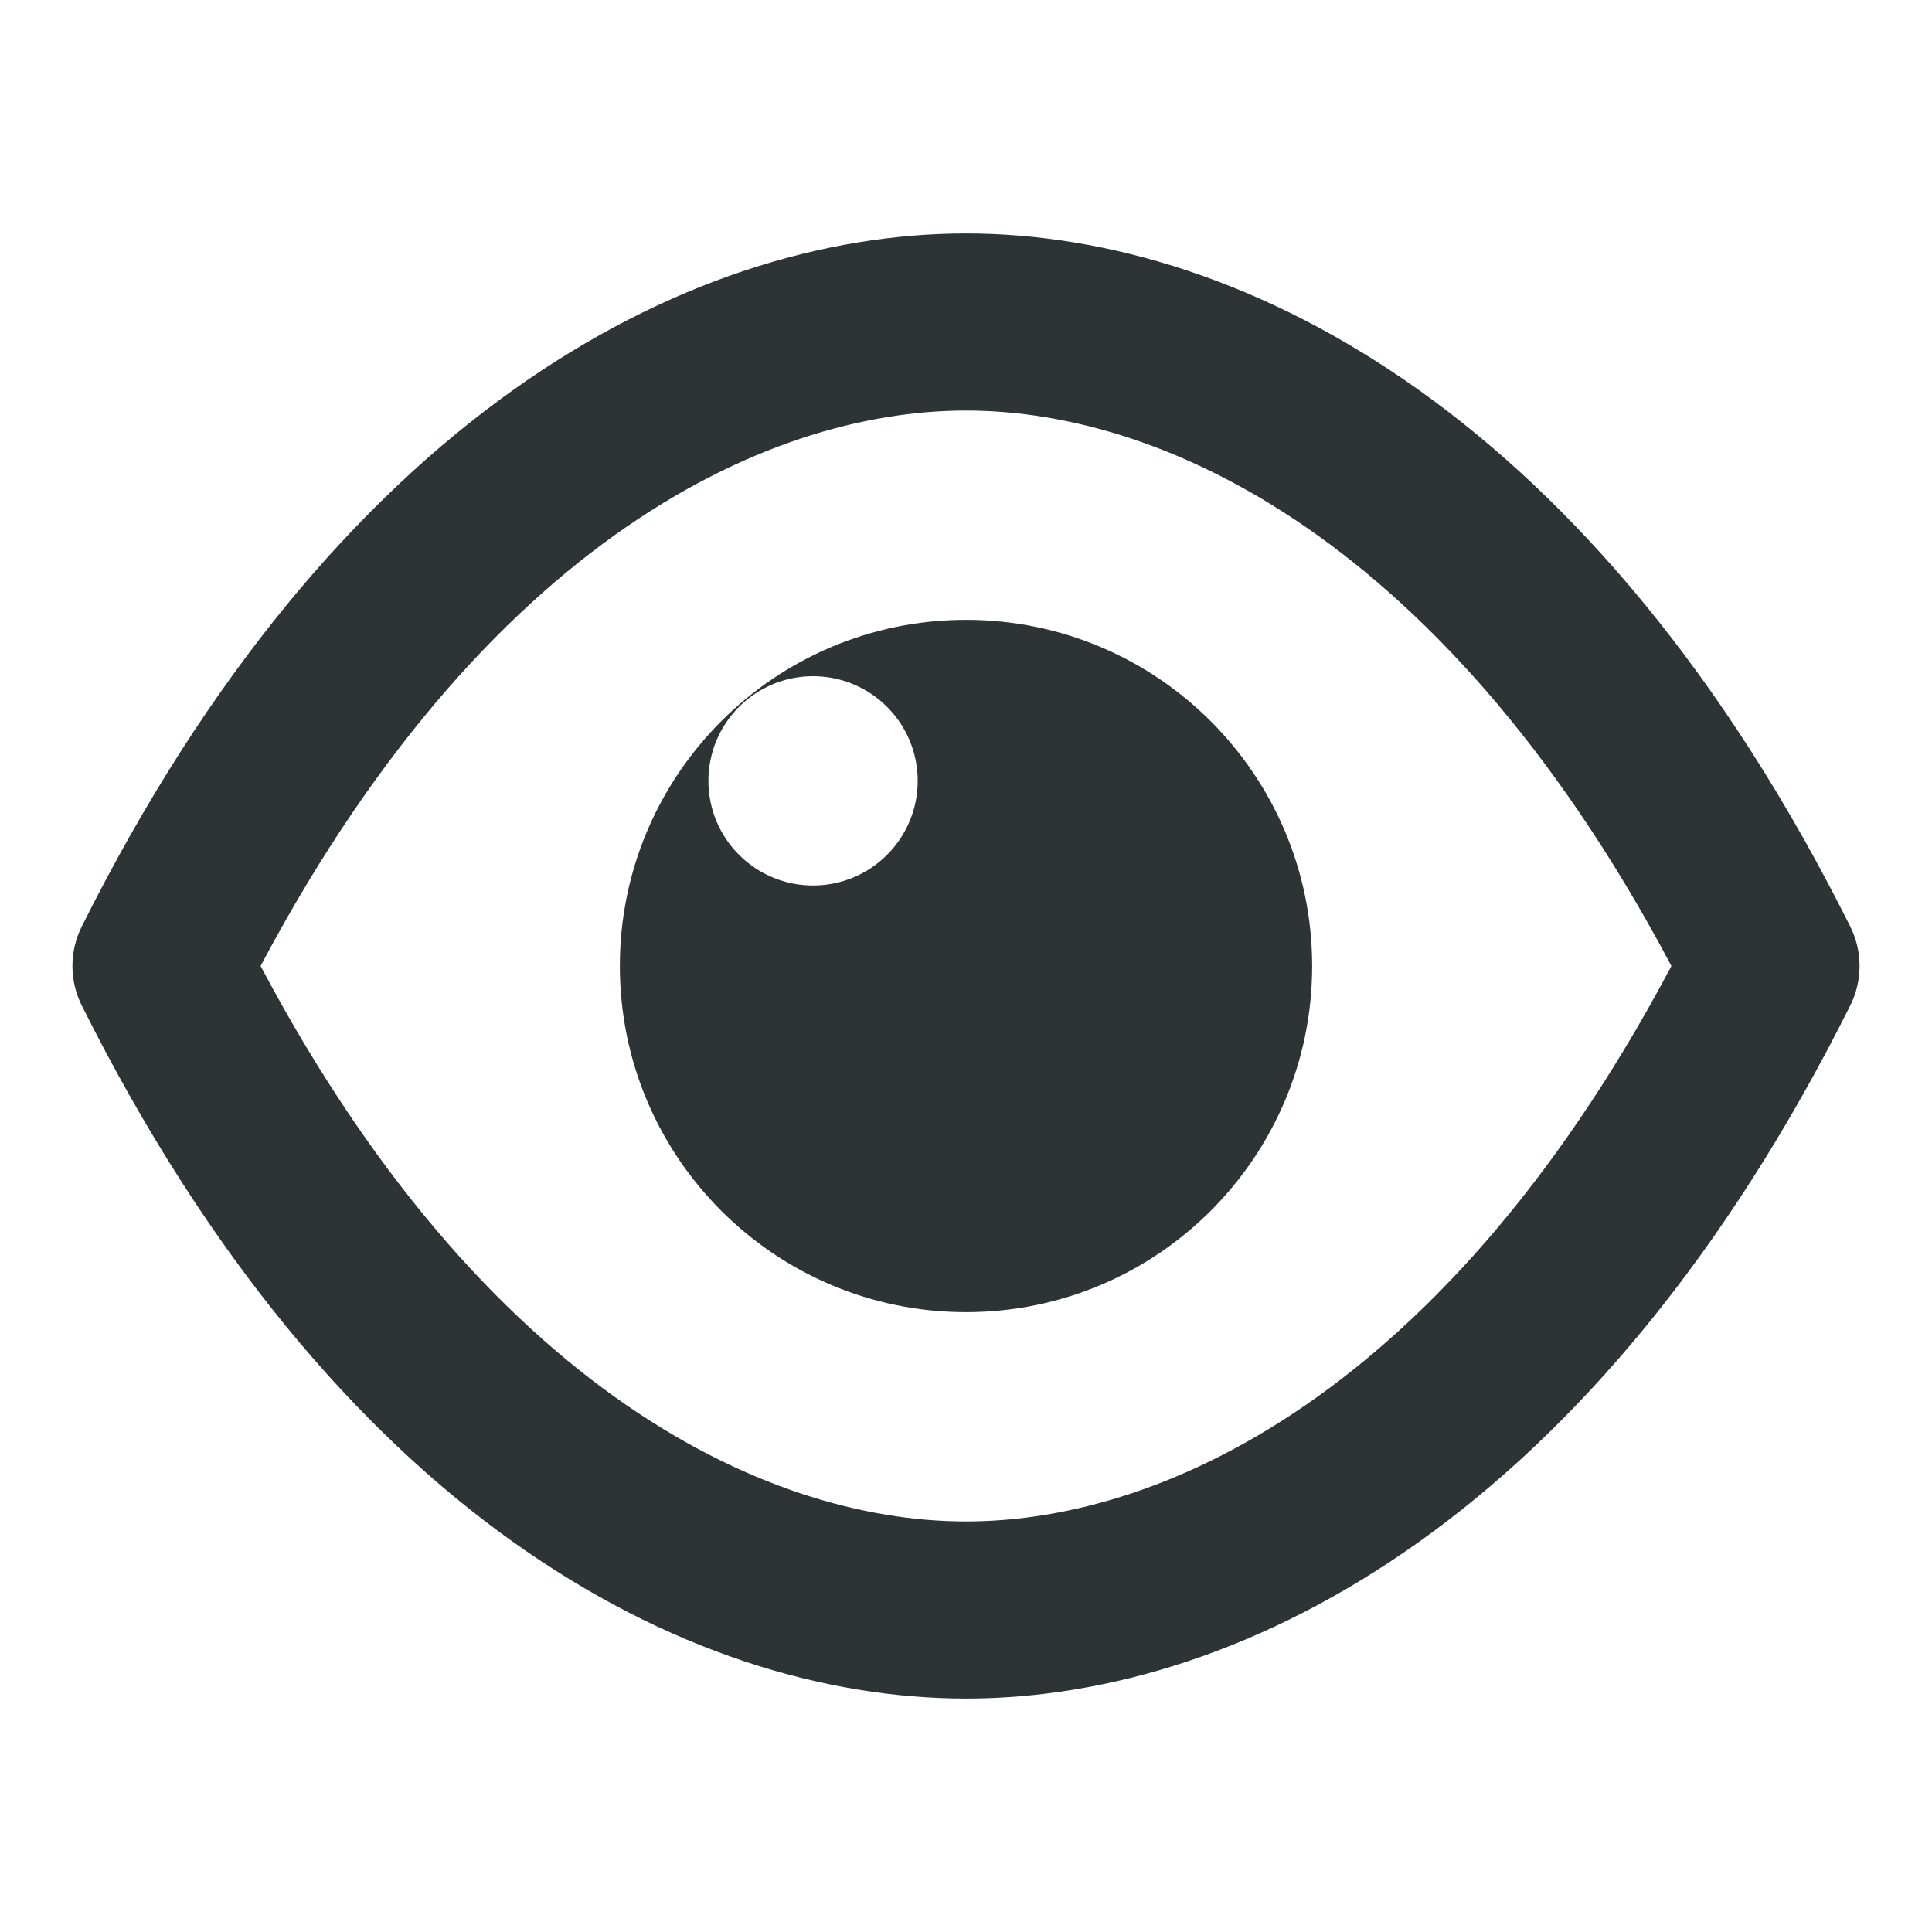
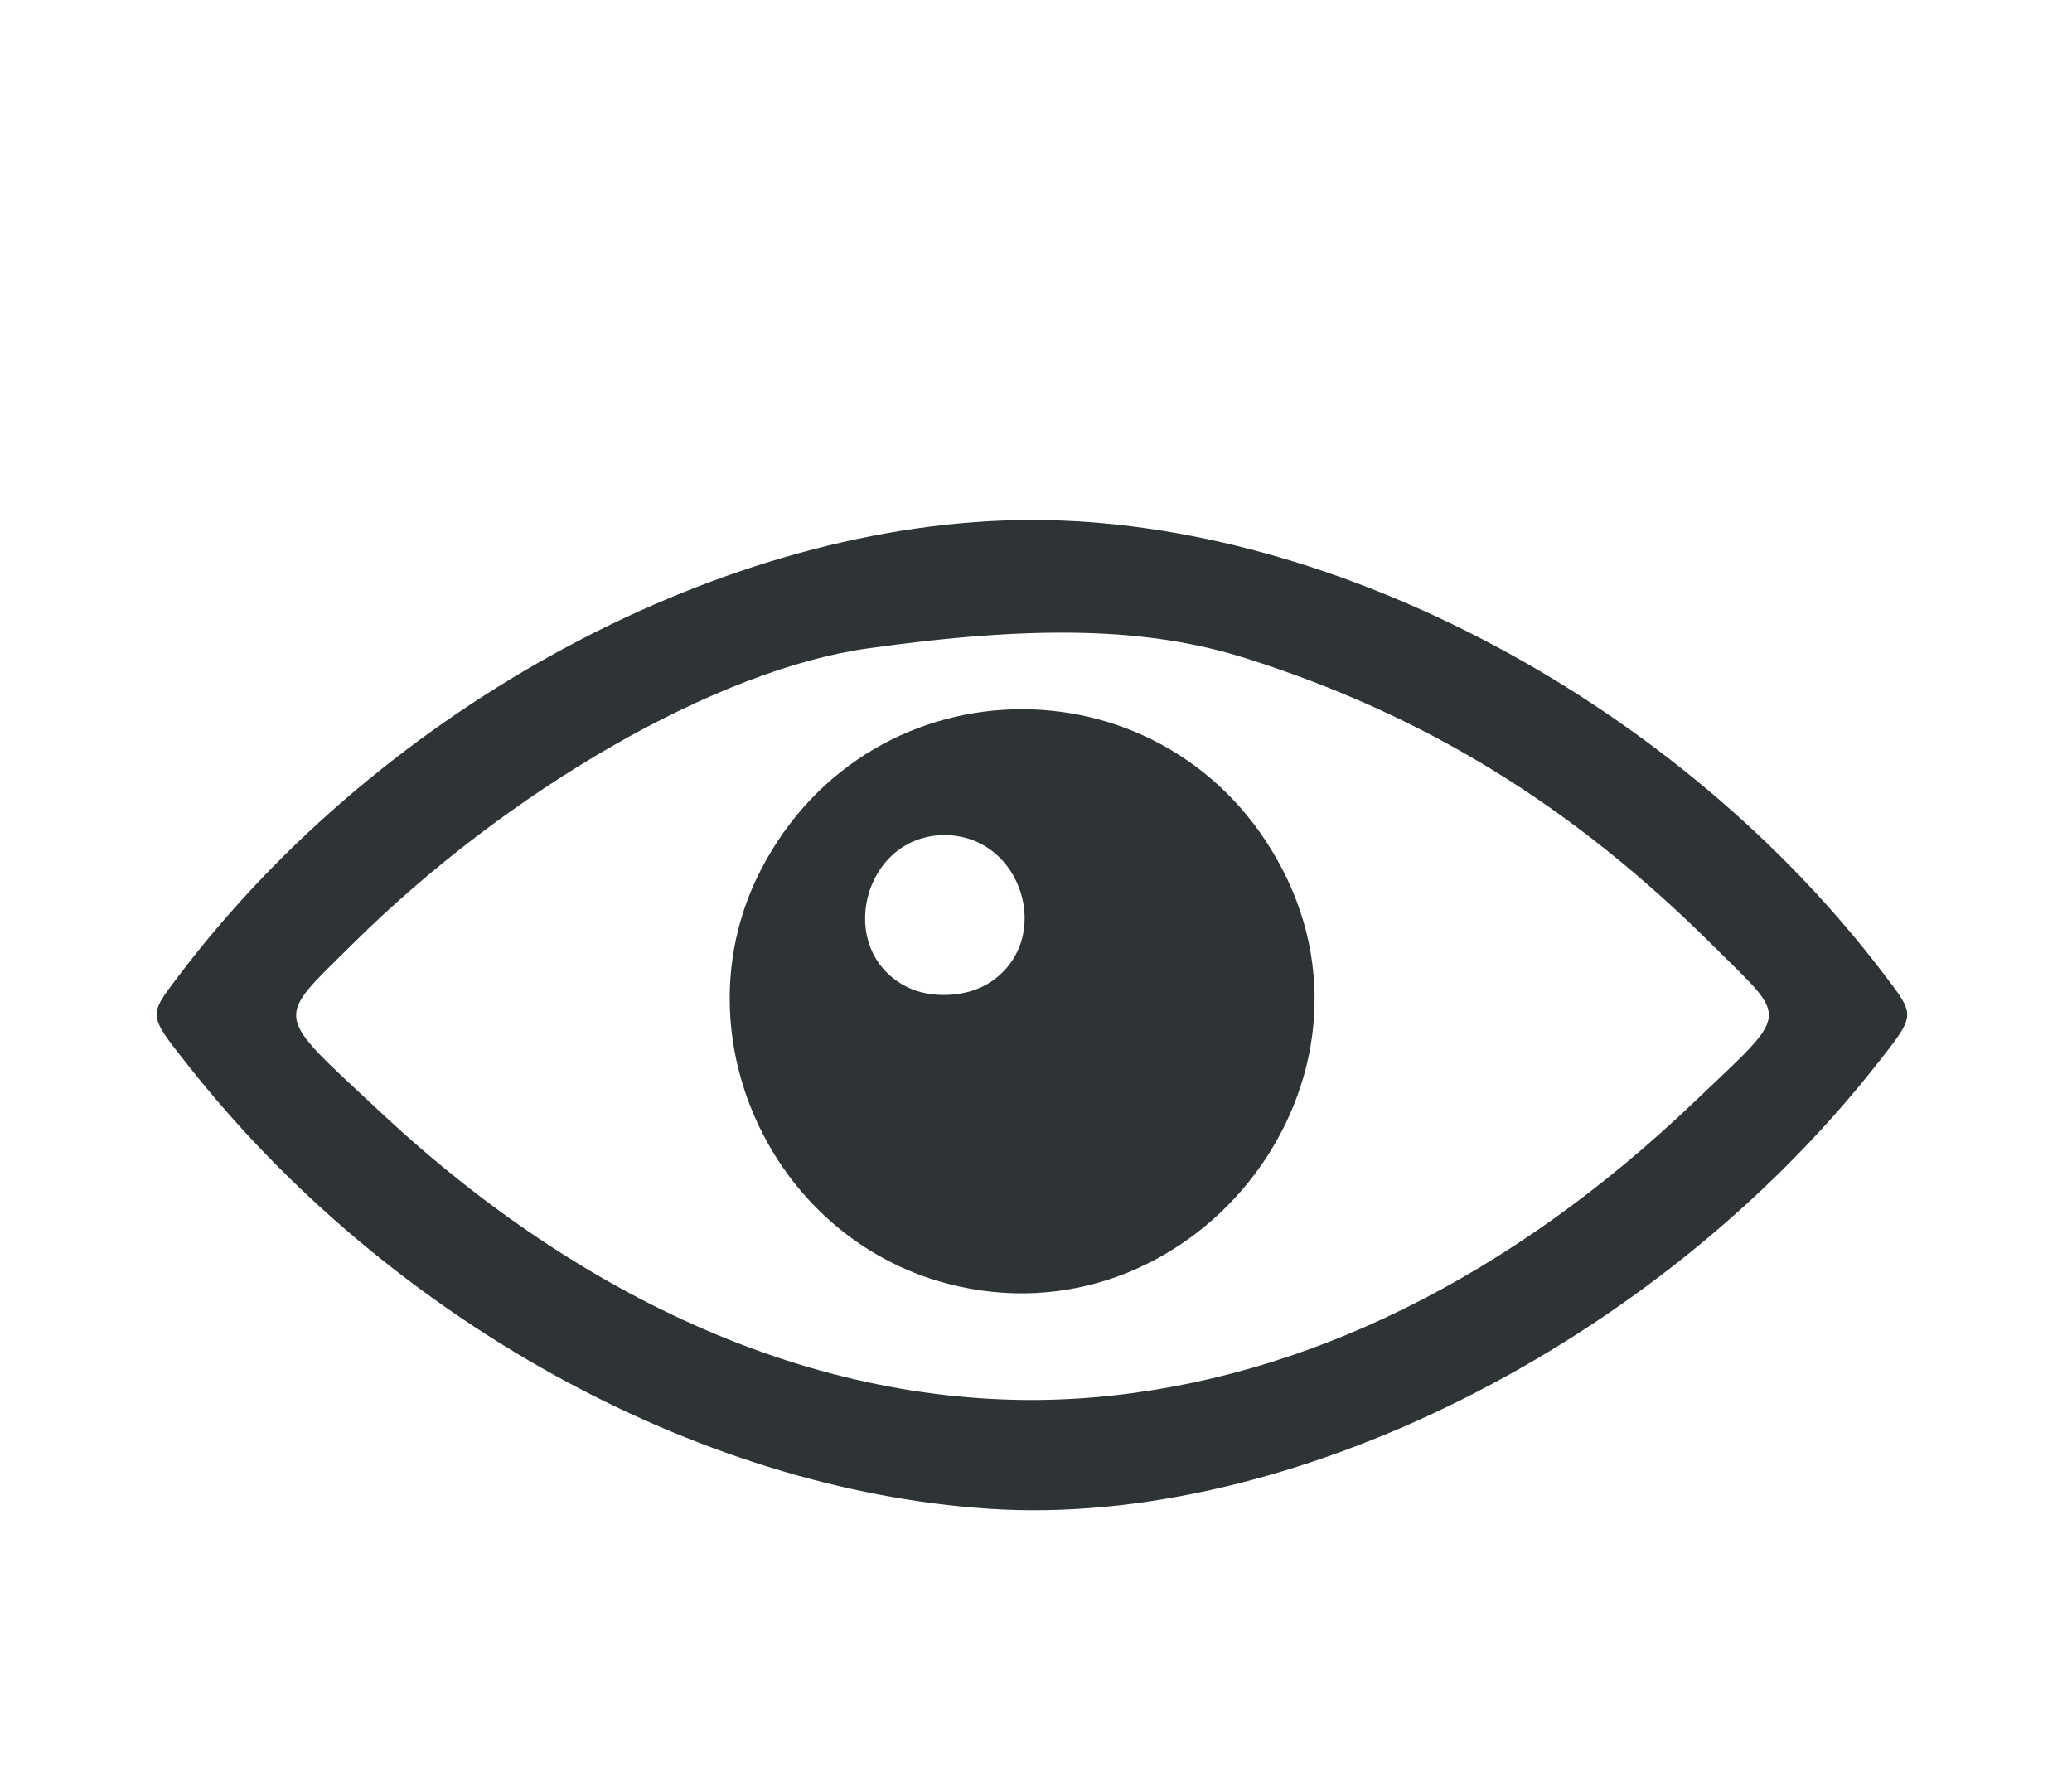
- <svg xmlns="http://www.w3.org/2000/svg" width="24" height="24" viewBox="0 0 24 24">
-   <path d="M2,12 C5,6 9,4 12,4 C15,4 19,6 22,12 C19,18 15,20 12,20 C9,20 5,18 2,12 Z" fill="none" stroke="#2e3436" stroke-width="2.2" stroke-linecap="round" stroke-linejoin="round" />
-   <path fill-rule="evenodd" fill="#2e3436" d="M16.3,12 A4.3,4.3 0 1 0 7.7,12 A4.3,4.3 0 1 0 16.3,12 Z            M11.4,9.7 A1.3,1.3 0 1 0 8.8,9.7 A1.3,1.3 0 1 0 11.4,9.7 Z" />
+ <svg xmlns="http://www.w3.org/2000/svg" width="163.2" height="139.84" viewBox="0 0 163.2 139.84">
+   <path fill="#2e3436" d="M 77.92,118.846 C 54.854,117.327 30.496,103.836 14.779,83.873 11.654,79.903 11.669,80.049 14.048,76.9 30.242,55.462 57.371,40.96 81.28,40.96 c 23.896,0 51.048,14.514 67.232,35.94 2.38,3.151 2.394,3.021 -0.726,6.982 -17.378,22.06 -46.268,36.518 -69.866,34.964 z m 8.32,-8.785 c 16.519,-1.43 32.738,-9.43 47.261,-23.311 7.56,-7.226 7.445,-6.265 1.461,-12.228 C 123.872,63.471 112.225,56.307 98.08,51.836 90.476,49.433 81.595,49.207 68.32,51.079 56.467,52.751 40.037,62.186 27.761,74.371 c -6.163,6.117 -6.299,5.269 2.119,13.152 17.365,16.261 37.208,24.196 56.36,22.538 z M 74.633,101.115 C 60.625,97.445 53.333,81.27 59.934,68.51 c 8.723,-16.861 32.369,-16.861 41.092,0 8.959,17.316 -7.438,37.572 -26.393,32.605 z m 3.37,-23.747 c 5.075,-3.359 2.516,-11.585 -3.604,-11.585 -6.441,0 -8.702,9.046 -2.986,11.948 1.935,0.982 4.795,0.825 6.59,-0.363 z" />
</svg>
